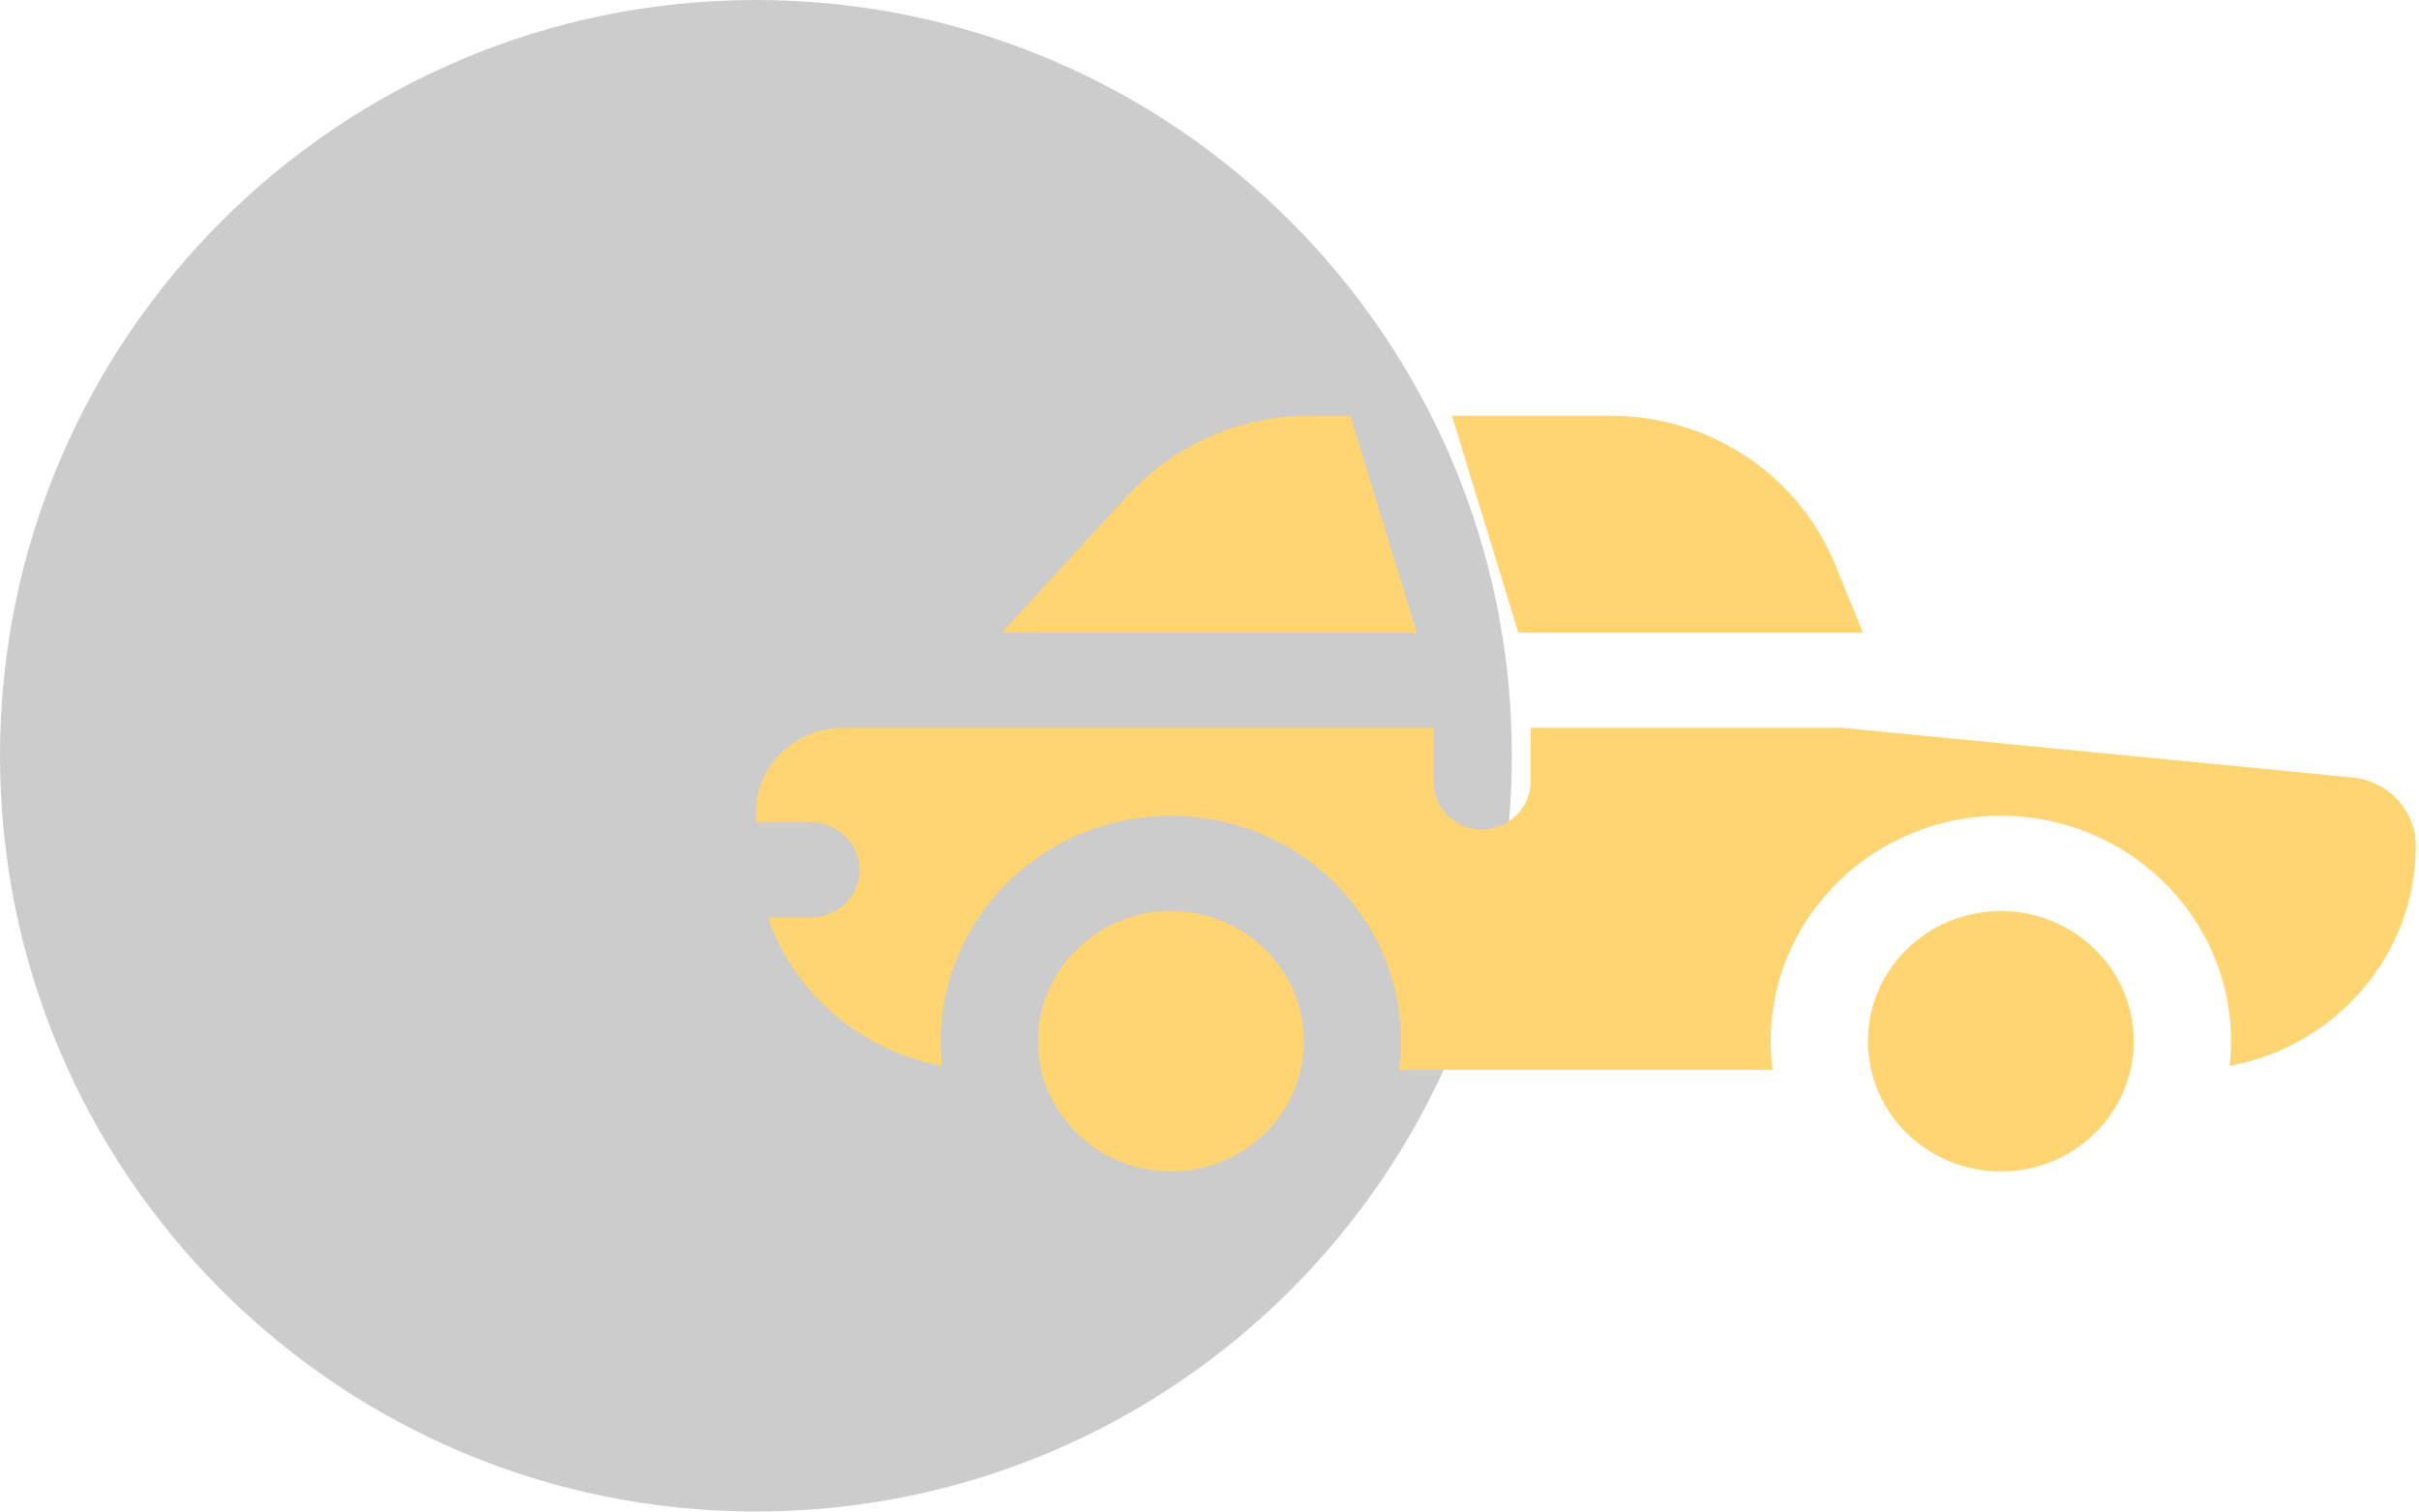
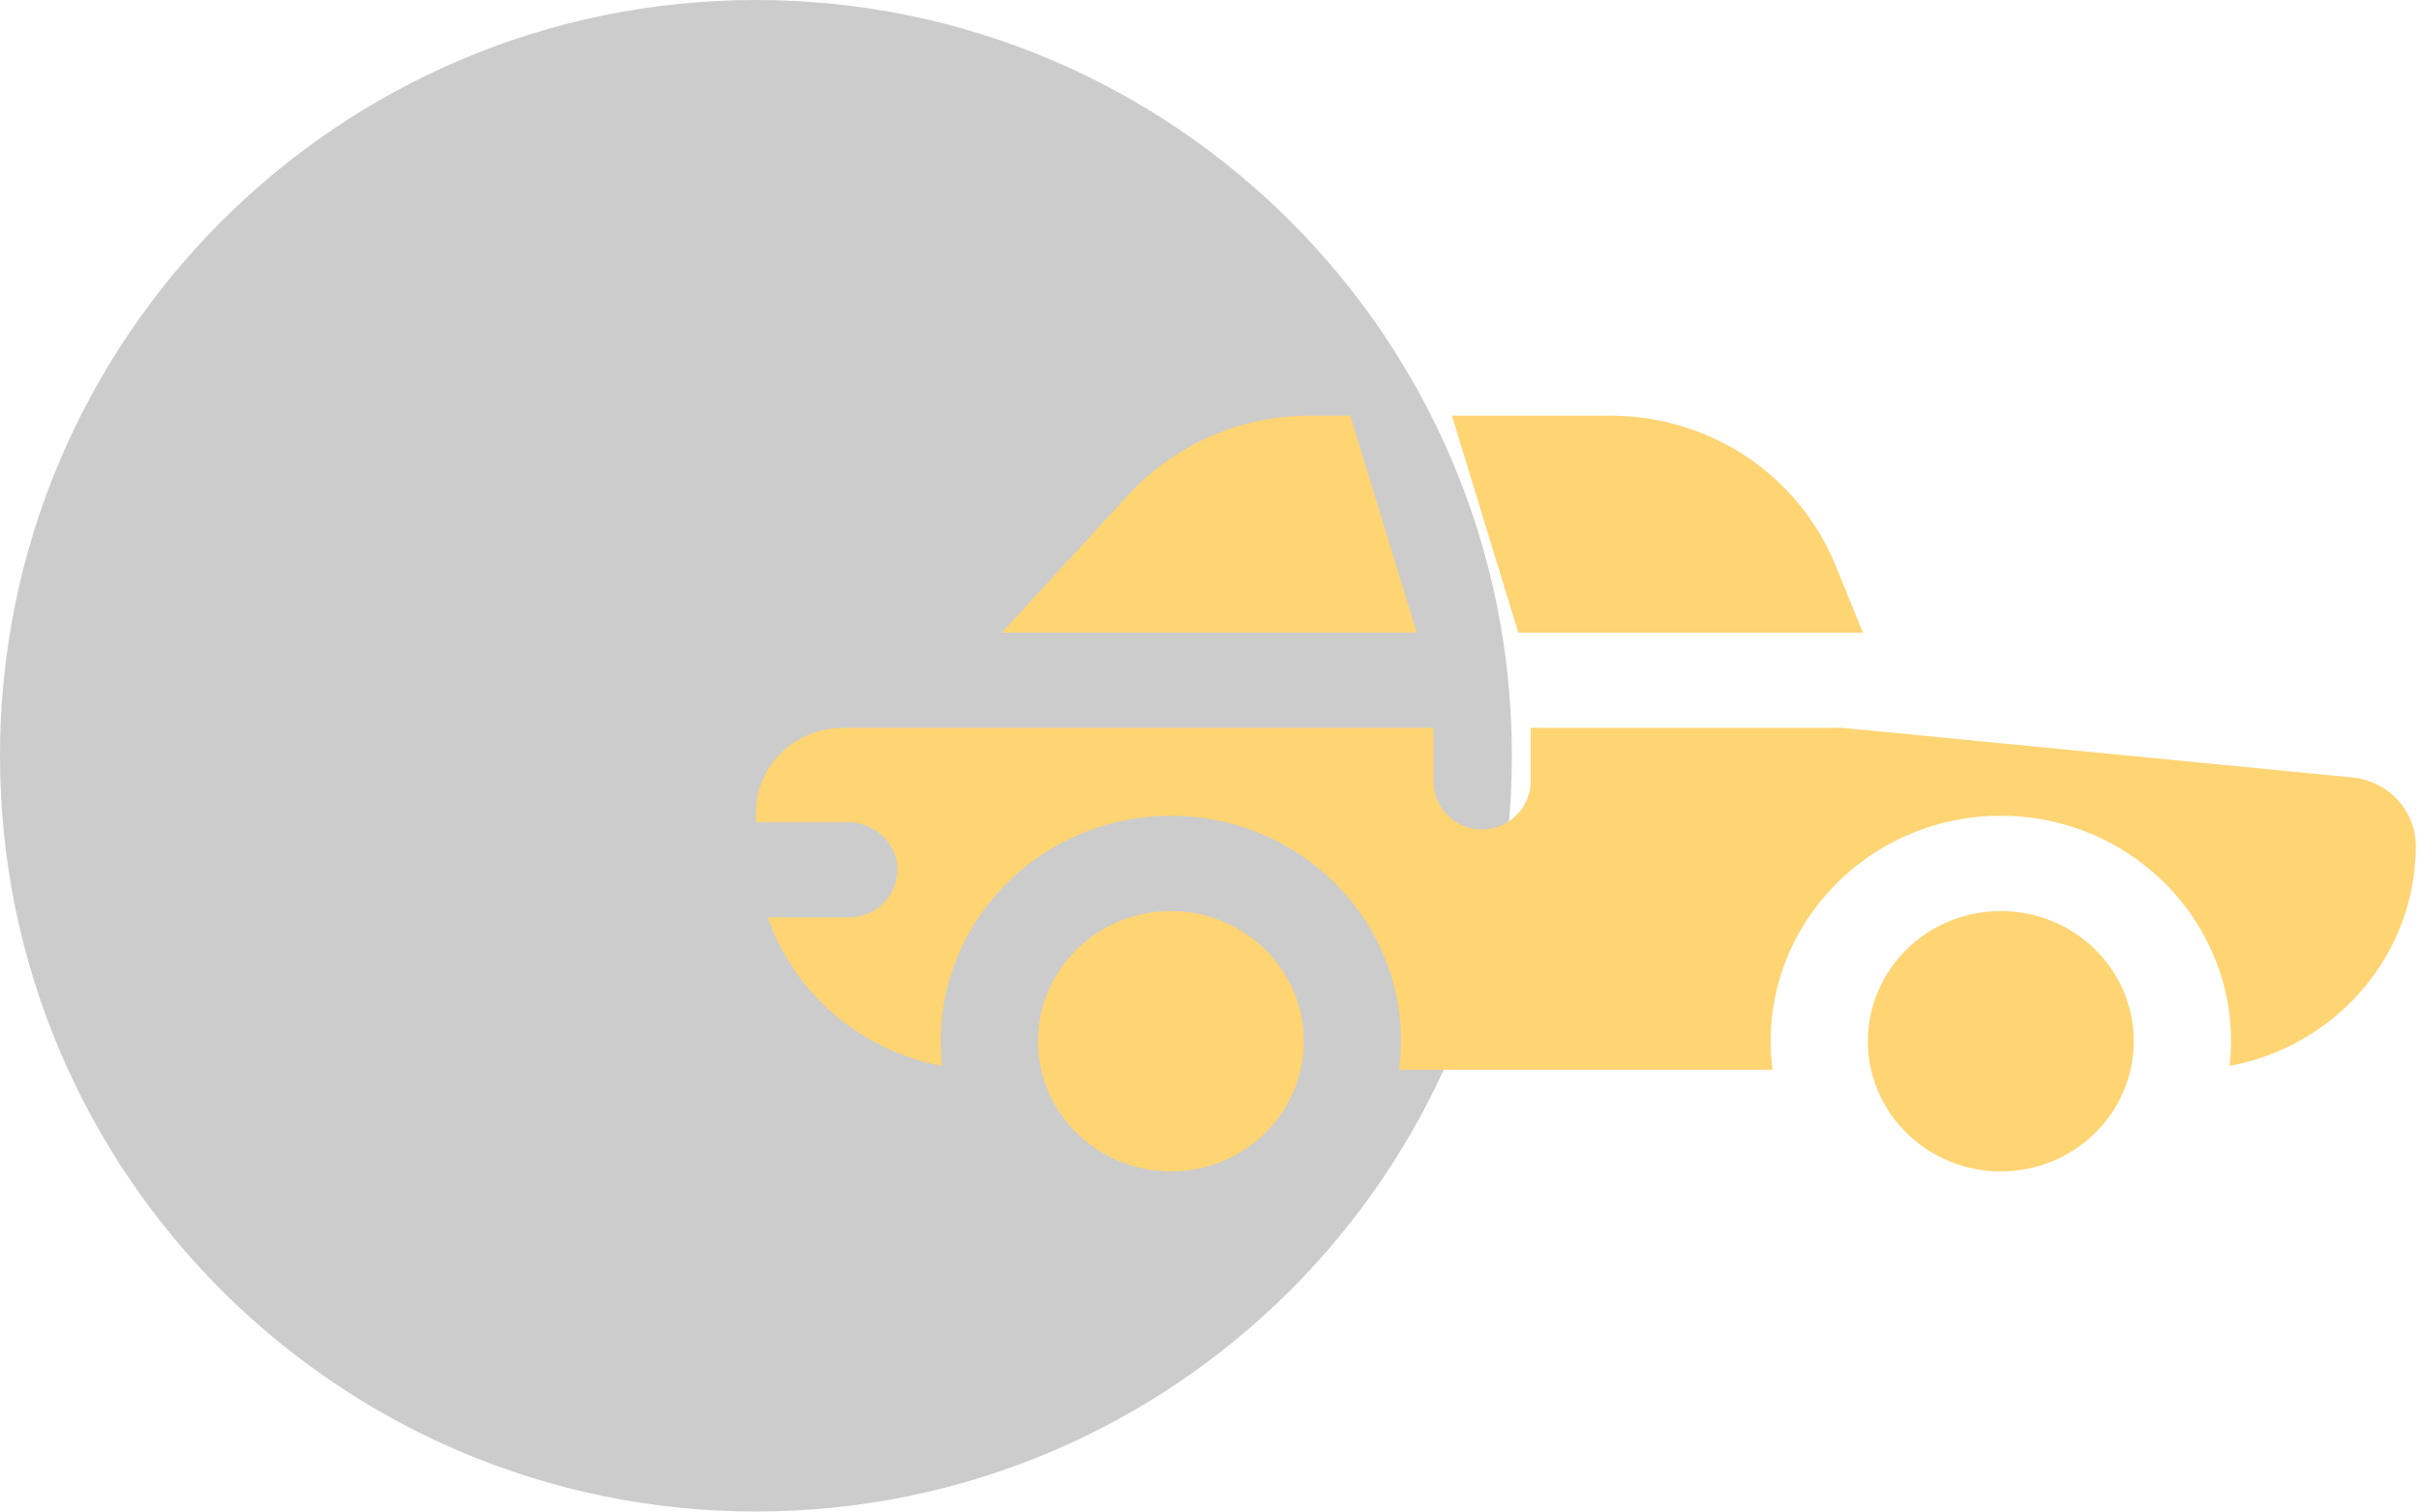
<svg xmlns="http://www.w3.org/2000/svg" width="64" height="40">
  <g fill="none" fill-rule="evenodd">
    <circle fill="#000" opacity=".201" cx="20" cy="20" r="20" />
-     <path d="M52.936 24.11c1.942 0 3.517 1.542 3.517 3.445 0 1.903-1.575 3.445-3.517 3.445s-3.516-1.542-3.516-3.445c0-1.903 1.574-3.445 3.516-3.445zm-21.957 0c1.942 0 3.517 1.542 3.517 3.445 0 1.903-1.575 3.445-3.517 3.445s-3.516-1.542-3.516-3.445c0-1.903 1.574-3.445 3.516-3.445zm6.948-4.848v1.429c0 .716.61 1.293 1.348 1.259a1.295 1.295 0 001.225-1.295v-1.393h8.256l13.483 1.313c.956.093 1.676.881 1.676 1.814 0 2.89-2.126 5.303-4.926 5.819.397-3.557-2.458-6.62-6.053-6.62-3.646 0-6.504 3.14-6.039 6.723h-9.879c.466-3.588-2.397-6.722-6.039-6.722-3.595 0-6.45 3.062-6.052 6.62-2.14-.398-3.916-1.912-4.61-3.931h1.142c.731 0 1.32-.598 1.285-1.322-.033-.678-.629-1.2-1.322-1.2H20v-.251c0-1.274 1.066-2.243 2.306-2.243h15.62zM42.59 11c2.645 0 4.99 1.556 5.972 3.963l.726 1.779H40.17L38.413 11h4.178zm-6.865 0l1.758 5.741H26.505l3.357-3.654A6.502 6.502 0 0134.644 11h1.082z" fill="#FFD473" fill-rule="nonzero" />
+     <path d="M52.936 24.11c1.942 0 3.517 1.542 3.517 3.445 0 1.903-1.575 3.445-3.517 3.445s-3.516-1.542-3.516-3.445c0-1.903 1.574-3.445 3.516-3.445zm-21.957 0c1.942 0 3.517 1.542 3.517 3.445 0 1.903-1.575 3.445-3.517 3.445s-3.516-1.542-3.516-3.445c0-1.903 1.574-3.445 3.516-3.445zm6.948-4.848v1.429c0 .716.61 1.293 1.348 1.259a1.295 1.295 0 001.225-1.295v-1.393h8.256l13.483 1.313c.956.093 1.676.881 1.676 1.814 0 2.89-2.126 5.303-4.926 5.819.397-3.557-2.458-6.62-6.053-6.62-3.646 0-6.504 3.14-6.039 6.723h-9.879c.466-3.588-2.397-6.722-6.039-6.722-3.595 0-6.45 3.062-6.052 6.62-2.14-.398-3.916-1.912-4.61-3.931h2.142c.731 0 1.32-.598 1.285-1.322-.033-.678-.629-1.2-1.322-1.2H20v-.251c0-1.274 1.066-2.243 2.306-2.243h25.62zM42.59 11c2.645 0 4.99 1.556 5.972 3.963l.726 1.779H40.17L38.413 11h4.178zm-6.865 0l1.758 5.741H26.505l3.357-3.654A6.502 6.502 0 0134.644 11h2.082z" fill="#FFD473" fill-rule="nonzero" />
  </g>
</svg>
